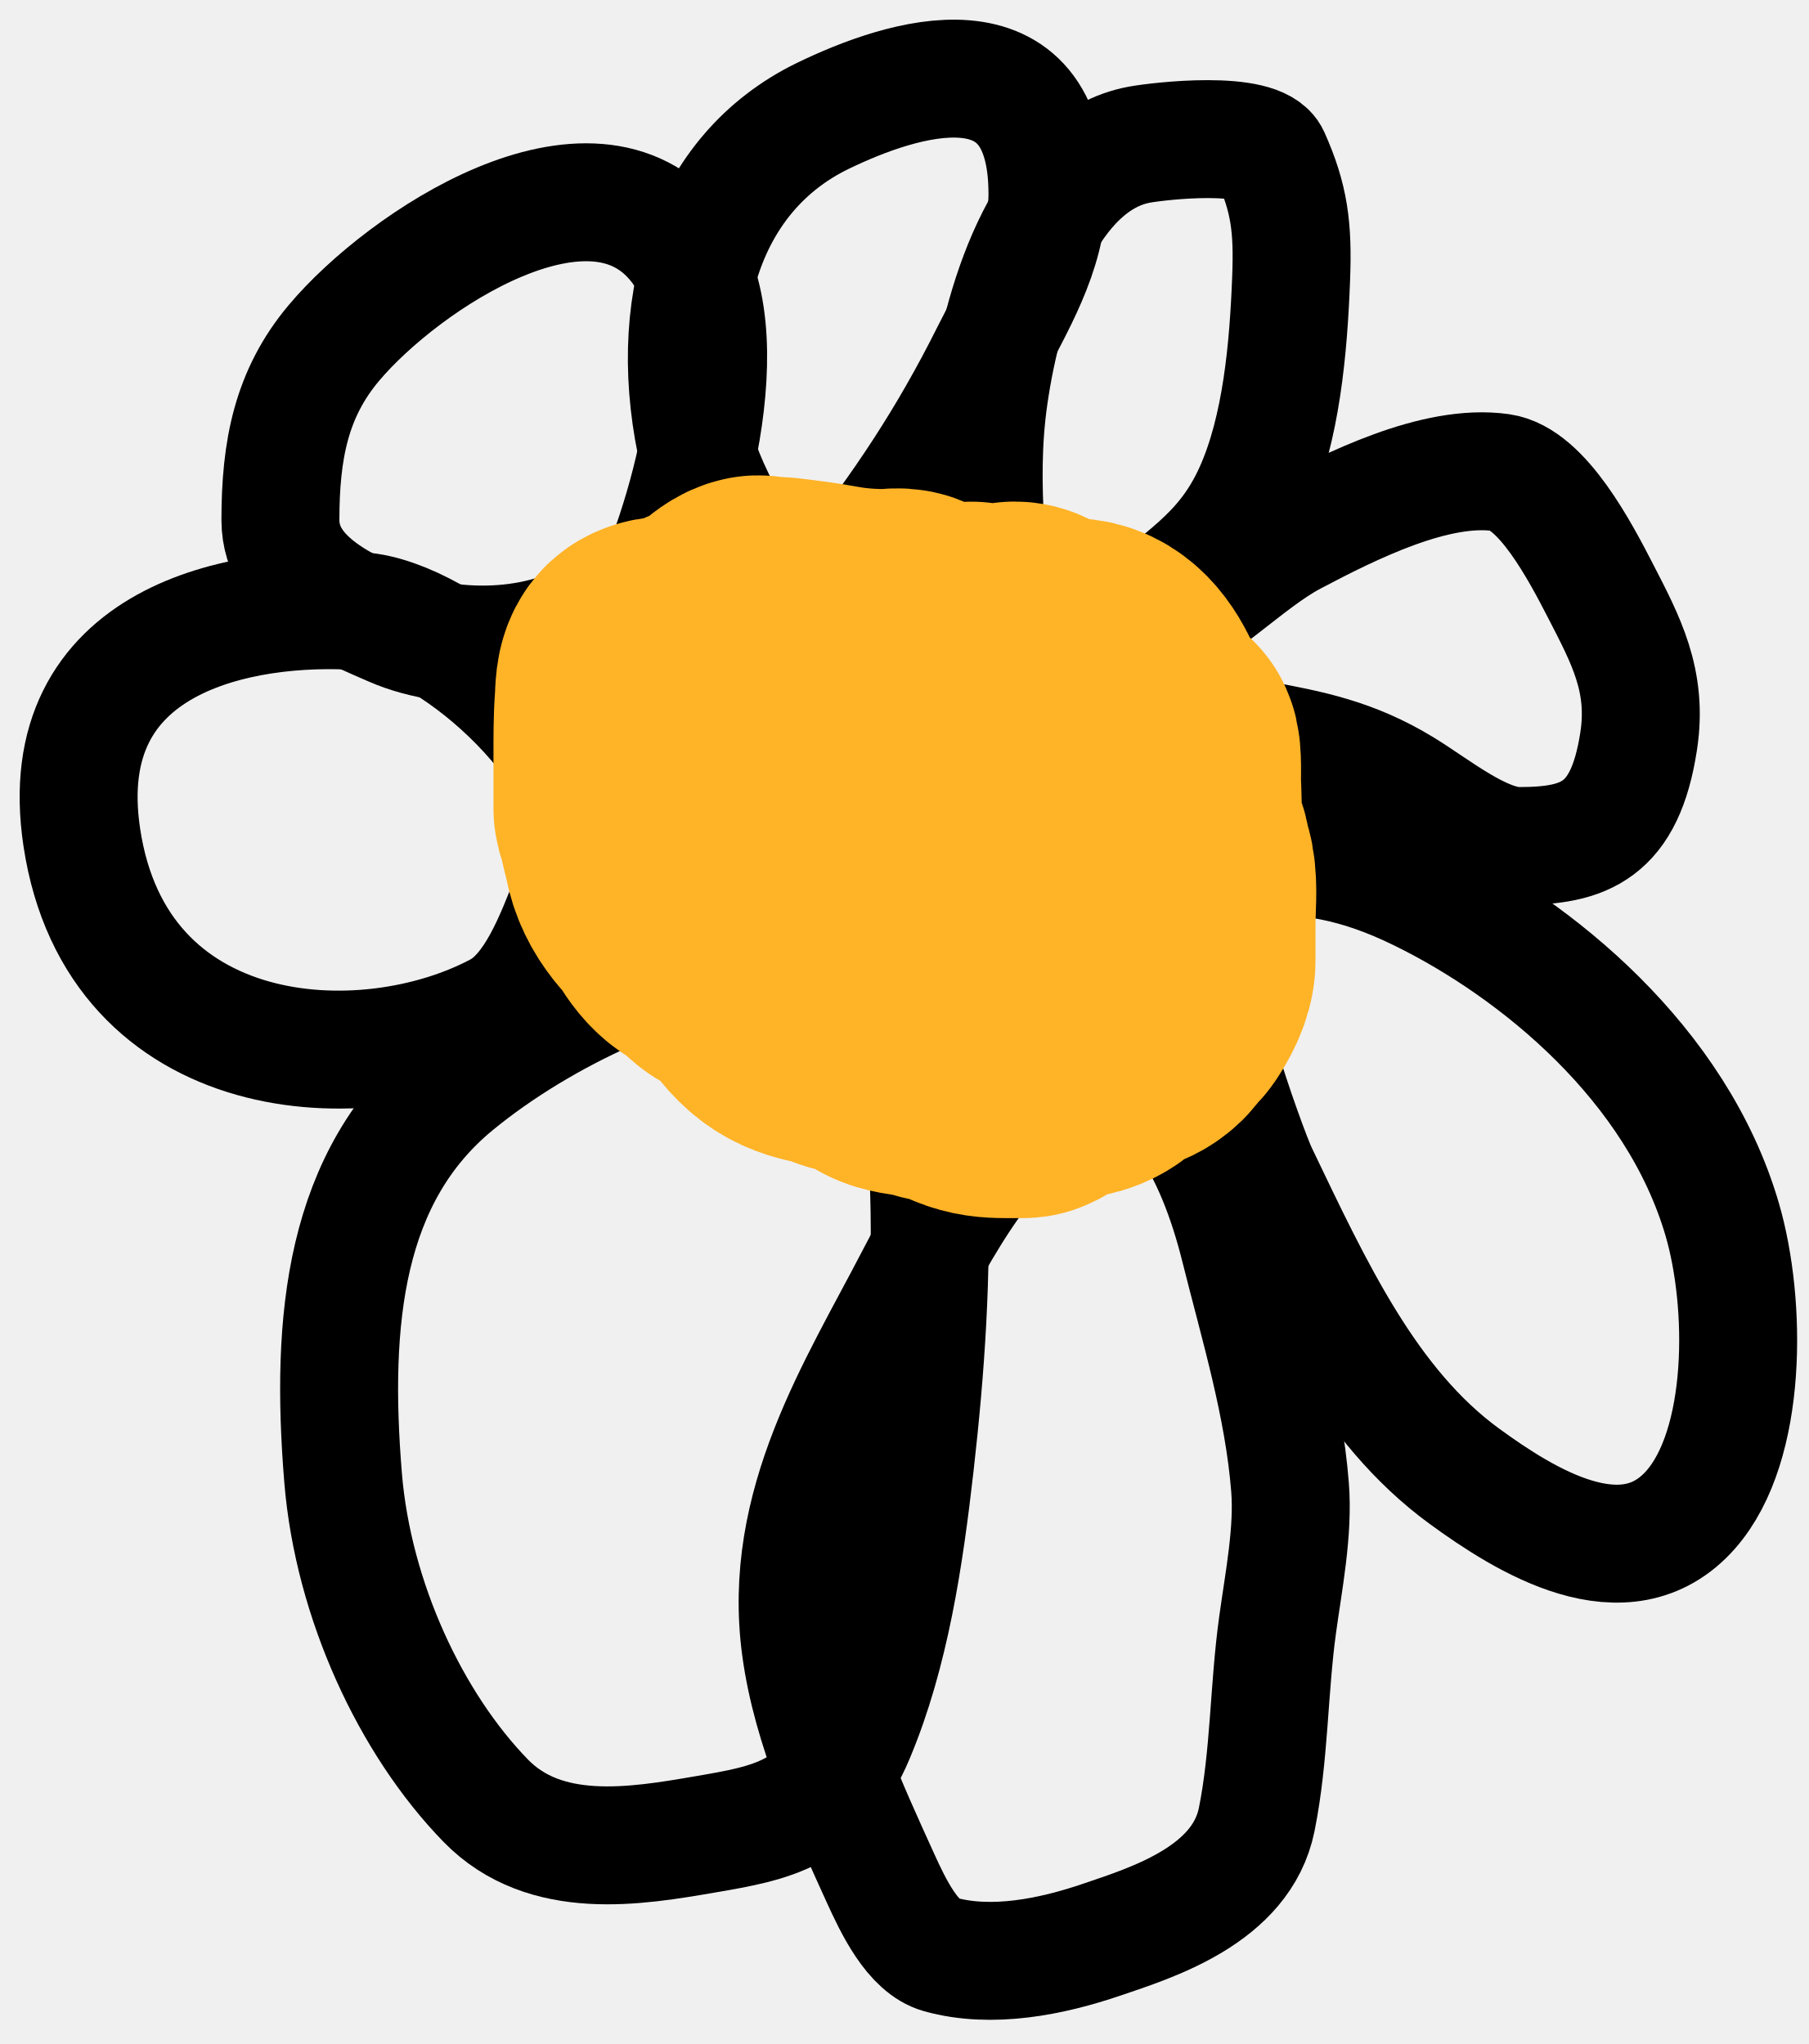
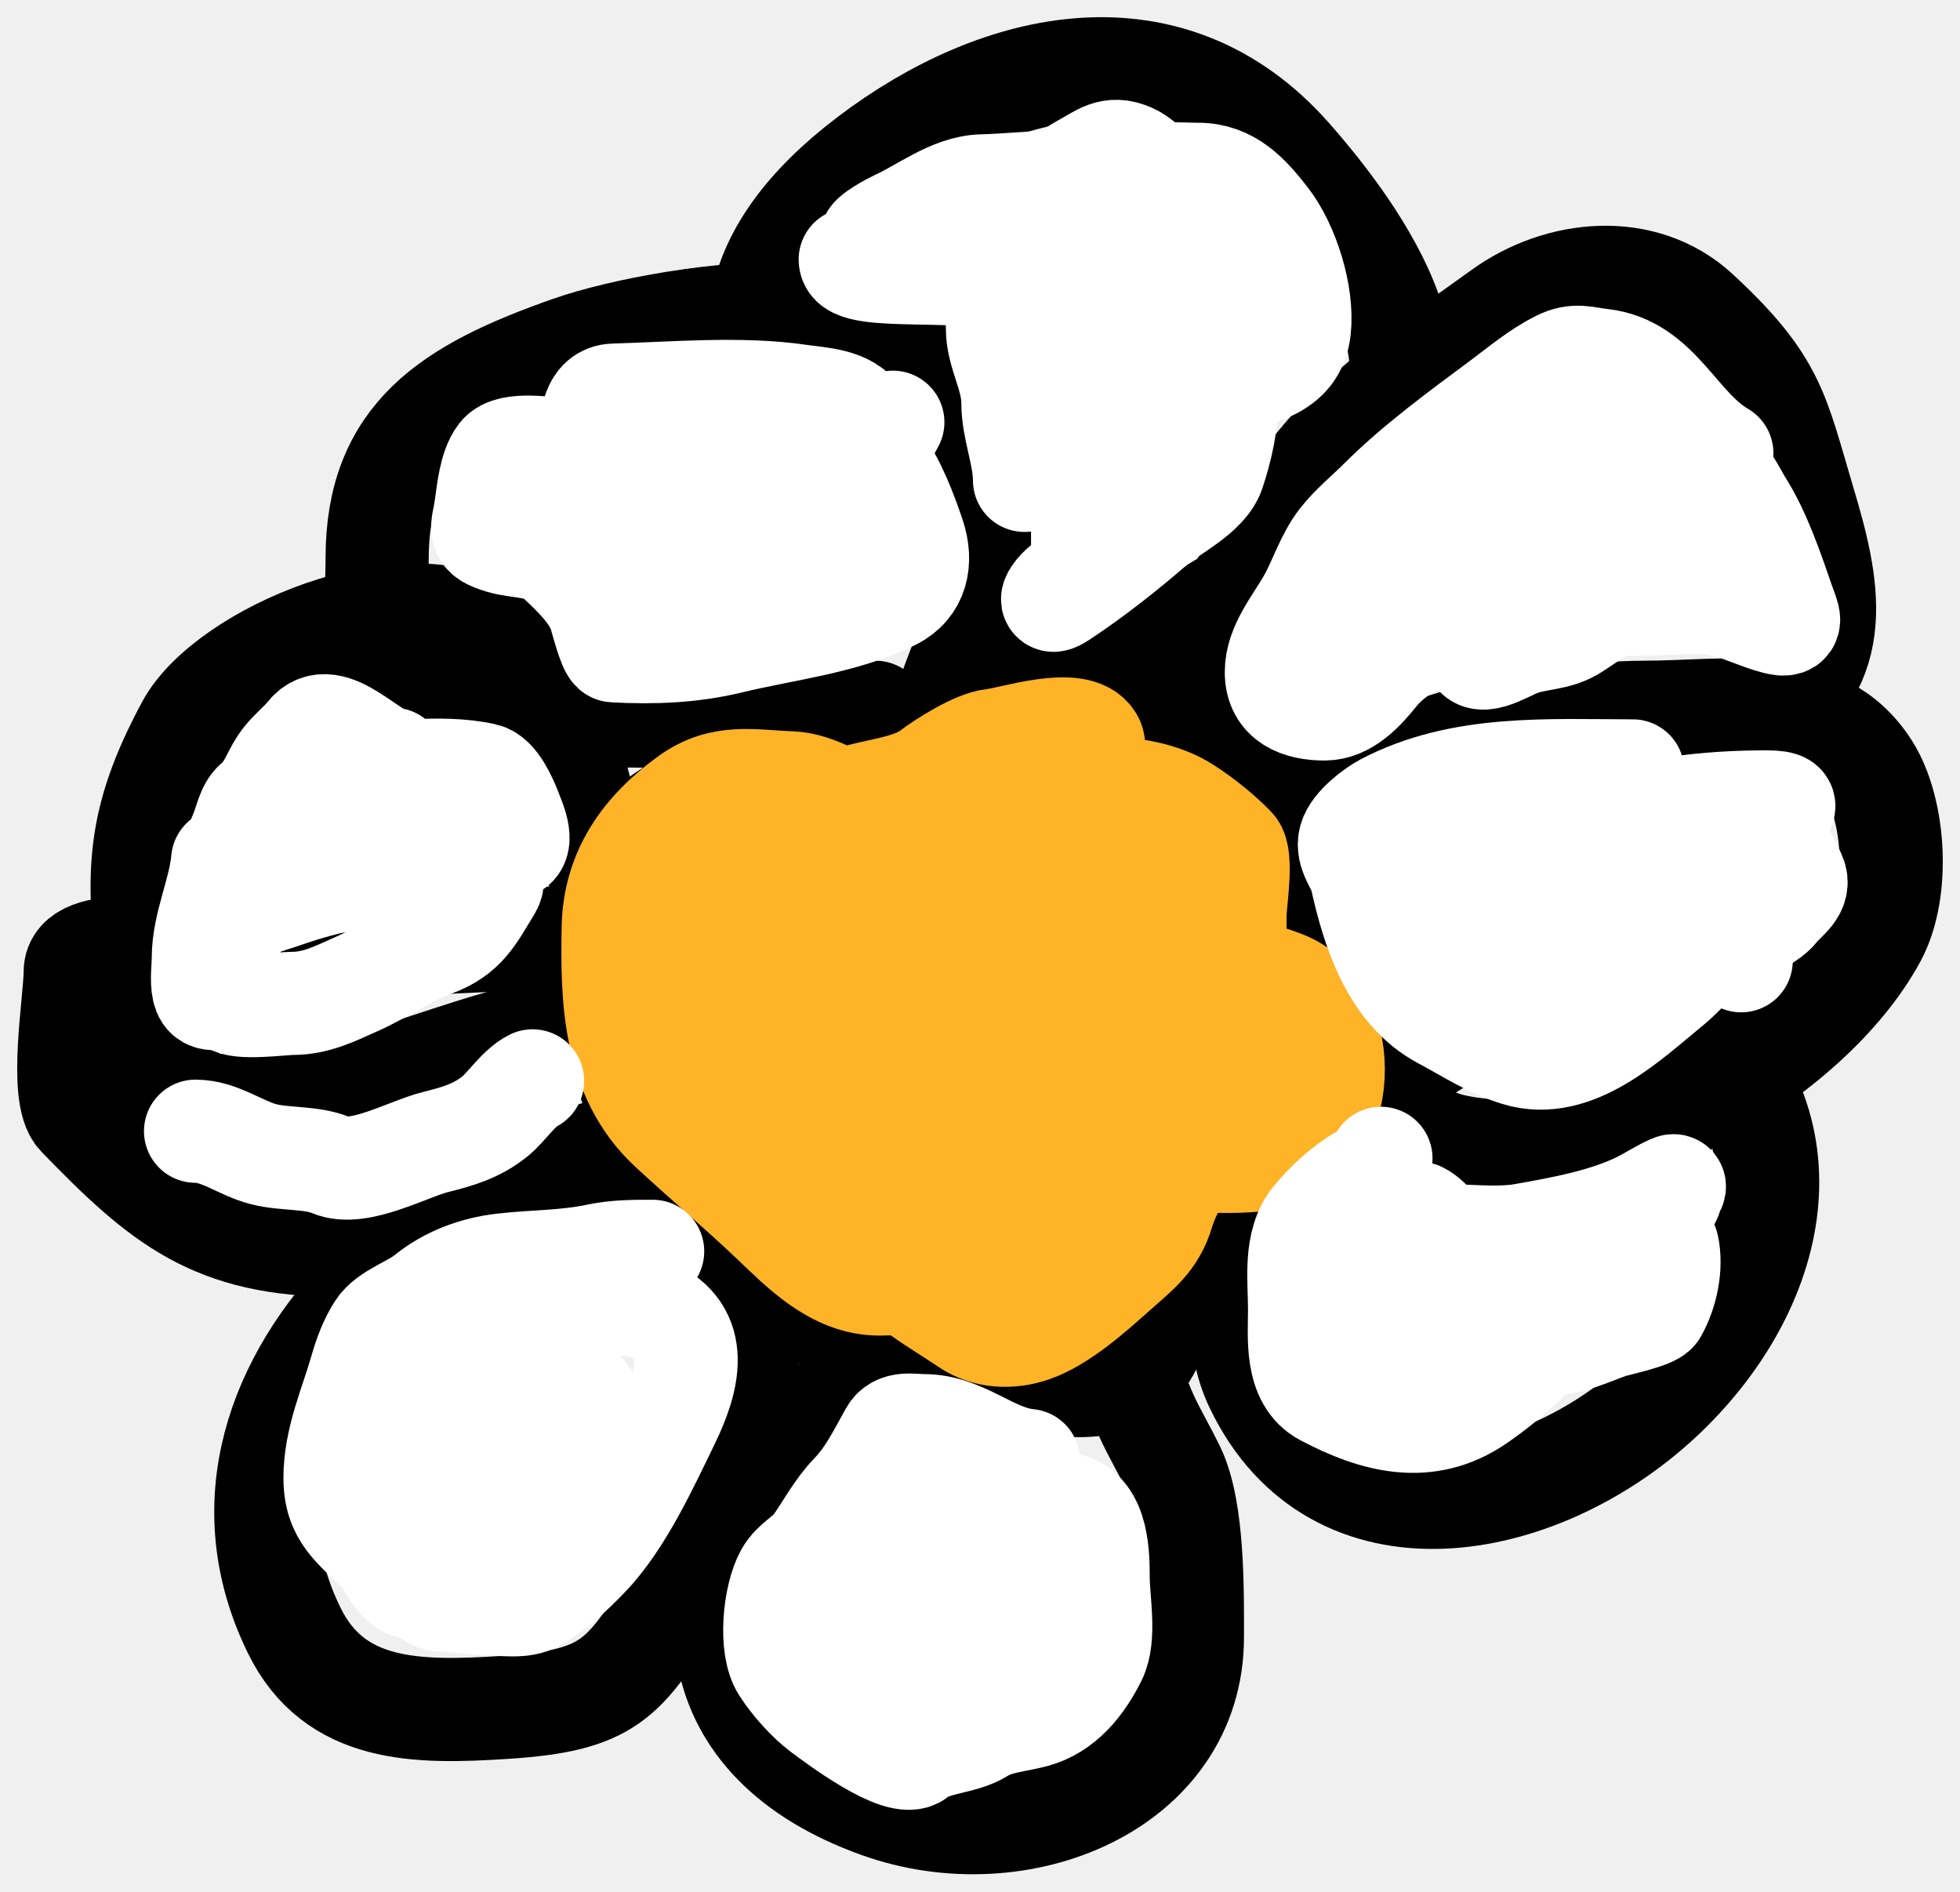
- <svg xmlns="http://www.w3.org/2000/svg" width="46" height="52" viewBox="0 0 46 52" fill="none">
-   <path d="M19.724 24.014C17.044 24.299 13.83 25.745 11.585 27.588C8.756 29.91 8.395 33.572 8.727 37.605C8.984 40.712 10.449 43.852 12.353 45.809C13.867 47.365 16.174 46.971 17.95 46.665C19.598 46.381 20.915 46.161 21.753 44.161C22.643 42.041 23.003 39.607 23.271 37.252C23.545 34.836 23.722 32.349 23.616 29.903C23.567 28.782 23.08 28.007 22.916 26.959" stroke="black" stroke-width="3" stroke-linecap="round" />
-   <path d="M23.626 16.313C23.278 15.918 22.528 15.869 22.089 15.86C20.628 15.832 19.166 15.86 17.704 15.86C16.139 15.86 15.215 17.304 15.507 19.358C16.382 25.501 22.696 28.581 26.898 27.815C29.011 27.429 30.203 26.978 30.356 24.14C30.441 22.57 30.02 19.236 29.124 18.025C28.255 16.849 26.838 15.953 25.587 15.634C24.796 15.432 24.107 14.501 23.271 14.501" stroke="black" stroke-width="3" stroke-linecap="round" />
-   <path d="M29.124 16.087C30.416 15.706 31.662 14.291 32.888 13.646C34.365 12.868 36.515 11.787 38.17 12.022C39.221 12.171 40.197 14.042 40.712 15.042C41.346 16.275 41.913 17.319 41.677 18.855C41.326 21.15 40.299 21.523 38.633 21.523C37.695 21.523 36.509 20.545 35.677 20.038C34.416 19.27 33.328 19.054 31.962 18.805" stroke="black" stroke-width="3" stroke-linecap="round" />
-   <path d="M28.77 15.86C29.957 14.694 31.109 14.211 31.883 12.488C32.591 10.911 32.772 8.852 32.839 7.064C32.887 5.781 32.794 5.048 32.317 3.981C32.01 3.295 29.481 3.589 28.986 3.679C26.652 4.105 25.528 7.466 25.153 10.072C24.813 12.439 25.222 14.422 25.222 16.766" stroke="black" stroke-width="3" stroke-linecap="round" />
-   <path d="M21.498 14.727C22.934 12.893 24.085 11.187 25.183 8.989C25.773 7.808 26.641 6.435 26.641 4.937C26.641 0.766 22.942 1.97 20.926 2.949C17.95 4.395 16.883 7.844 17.773 11.632C17.995 12.577 19.857 16.049 20.611 15.407" stroke="black" stroke-width="3" stroke-linecap="round" />
-   <path d="M16.355 15.634C17.419 13.476 18.956 8.436 17.242 6.246C15.053 3.451 10.267 6.615 8.492 8.725C7.408 10.014 7.132 11.446 7.132 13.23C7.132 14.812 8.978 15.525 9.97 15.961C11.507 16.636 14.084 16.585 15.468 15.407" stroke="black" stroke-width="3" stroke-linecap="round" />
-   <path d="M15.197 21.88C15.197 18.936 11.258 15.69 9.176 15.55C6.18 15.348 1.308 16.209 2.082 21.313C2.972 27.19 9.242 27.556 12.674 25.73C13.596 25.24 14.11 23.85 14.527 22.785C14.809 22.065 15.374 21.369 15.374 20.52" stroke="black" stroke-width="3" stroke-linecap="round" />
-   <path d="M27.883 27.412C25.889 28.03 24.371 30.372 23.272 32.496C21.803 35.333 19.873 38.288 20.365 41.921C20.643 43.974 21.575 45.974 22.385 47.76C22.724 48.506 23.211 49.528 23.913 49.723C25.227 50.088 26.743 49.781 28.021 49.346C29.289 48.914 31.576 48.212 31.963 46.288C32.291 44.654 32.267 42.98 32.495 41.33C32.647 40.221 32.9 38.961 32.81 37.831C32.645 35.751 32.023 33.721 31.529 31.741C30.911 29.259 29.707 26.959 27.529 26.959" stroke="black" stroke-width="3" stroke-linecap="round" />
-   <path d="M30.72 24.241C29.95 24.364 31.738 29.278 32.001 29.828C33.43 32.808 34.793 35.767 37.243 37.555C38.775 38.673 41.339 40.288 42.998 38.41C44.453 36.762 44.425 33.166 43.806 31.036C42.649 27.058 39.08 24.156 36.12 22.706C34.51 21.917 33.271 21.715 31.548 21.75C30.808 21.764 30.062 21.828 29.439 22.328C29.19 22.529 28.884 22.655 28.592 22.655" stroke="black" stroke-width="3" stroke-linecap="round" />
-   <path d="M21.016 19.88C20.603 19.836 19.85 19.45 19.691 20.188C19.588 20.669 19.545 21.544 19.832 21.939C20.201 22.447 20.9 22.341 21.292 21.952C22.226 21.025 23.049 18.472 21.599 17.667C21.312 17.507 20.694 17.278 20.449 17.649C20.267 17.926 20.255 18.367 20.262 18.706C20.277 19.403 20.477 20.007 20.85 20.518C21.361 21.218 22.304 21.979 23.101 21.74C23.617 21.585 23.741 20.624 23.562 20.084C23.25 19.142 22.203 18.868 21.499 18.814C20.743 18.757 20.128 19.005 19.876 19.984C19.782 20.351 19.745 20.724 19.735 21.108C19.727 21.432 19.68 21.918 19.888 22.167C20.249 22.601 20.892 22.378 21.251 22.072C21.598 21.776 21.414 21.446 21.146 21.134C20.482 20.362 19.553 19.689 18.658 19.498C18.361 19.435 18.138 19.407 18.07 19.848C18.035 20.077 17.977 20.656 18.169 20.809C18.42 21.009 18.776 20.83 18.96 20.581C19.334 20.077 18.93 19.386 18.649 18.999C18.248 18.445 17.764 17.938 17.207 17.662C17.082 17.6 16.954 17.618 16.823 17.595C16.595 17.555 16.273 17.515 16.062 17.654C15.885 17.77 15.85 18.132 15.848 18.357C15.842 18.855 15.803 19.409 15.895 19.897C15.945 20.163 16.106 20.375 16.259 20.553C16.494 20.827 16.806 21.23 17.139 21.286C18.102 21.45 19.095 21.599 20.068 21.599" stroke="#FFB327" stroke-width="3" stroke-linecap="round" />
-   <path d="M25.298 20.427C24.9 20.427 24.508 20.354 24.112 20.349C23.9 20.346 23.767 20.36 23.648 20.613C23.454 21.029 23.383 21.547 23.373 22.024C23.368 22.29 23.331 22.682 23.507 22.879C23.698 23.092 24.019 23.062 24.243 22.977C25.004 22.686 25.307 21.563 24.581 20.943C24.173 20.595 23.184 20.076 22.834 20.796C22.623 21.232 22.583 21.911 22.619 22.41C22.673 23.154 23.24 23.394 23.747 23.445C24.078 23.479 24.451 23.434 24.605 22.996C24.792 22.468 24.364 21.898 24.104 21.557C23.646 20.959 23.053 20.424 22.42 20.18C22.199 20.094 21.727 19.937 21.543 20.21C21.368 20.47 21.38 20.988 21.39 21.306C21.409 21.881 21.675 22.256 22.114 22.384C22.46 22.485 23.028 22.564 23.361 22.352C23.72 22.123 23.604 21.367 23.475 21.008C23.17 20.159 22.334 19.429 21.642 19.194C21.292 19.076 20.897 19.044 20.536 19.062C20.477 19.065 20.412 19.067 20.357 19.099C20.347 19.105 20.313 19.148 20.313 19.142C20.302 18.832 20.327 18.519 20.306 18.209C20.26 17.524 19.716 17.298 19.266 17.146C18.89 17.018 18.624 17.315 18.556 17.797C18.481 18.33 18.517 19.103 19.059 19.173C19.512 19.23 19.597 18.733 19.443 18.279C19.235 17.661 18.713 17.348 18.209 17.341C17.961 17.338 17.622 17.257 17.706 17.719C17.769 18.06 18.021 18.269 18.25 18.417C18.33 18.469 18.491 18.595 18.585 18.53C18.946 18.282 18.602 17.54 18.386 17.35C18.107 17.105 17.759 17.146 17.438 17.146C17.218 17.146 16.945 17.09 16.736 17.207C16.579 17.294 16.595 17.698 16.582 17.868C16.548 18.315 16.551 18.758 16.551 19.207C16.551 19.659 16.551 20.111 16.551 20.564C16.551 20.672 16.643 20.634 16.643 20.744C16.643 21.007 16.739 21.267 16.789 21.52C16.865 21.909 17.006 22.18 17.226 22.46C17.33 22.593 17.476 22.707 17.56 22.857C17.684 23.076 17.81 23.266 17.99 23.415C18.197 23.586 18.428 23.644 18.6 23.864C18.728 24.027 18.927 24.114 19.096 24.177C19.278 24.244 19.484 24.382 19.671 24.409C20.117 24.472 20.558 24.621 20.993 24.78C21.135 24.832 21.253 24.923 21.382 25.012C21.585 25.153 21.906 25.141 22.128 25.209C22.667 25.376 23.206 25.546 23.754 25.659C24.025 25.715 24.447 25.871 24.715 25.728C24.998 25.578 25.08 25.061 25.037 24.715C24.965 24.136 24.348 23.752 23.983 23.519C23.635 23.297 23.25 23.093 22.858 23.052C22.64 23.03 22.391 23.006 22.277 23.296C22.012 23.973 22.238 24.964 22.838 25.166C22.96 25.207 23.145 25.233 23.215 25.064C23.384 24.657 23.078 24.206 22.87 23.94C22.292 23.202 21.507 22.793 20.69 22.851C20.654 22.853 20.561 22.859 20.558 22.927C20.547 23.134 20.421 22.549 20.35 22.363C20.197 21.959 19.933 21.593 19.548 21.733C19.375 21.796 19.265 22.062 19.217 22.267C19.165 22.49 19.117 22.993 19.268 23.174C19.424 23.361 19.747 23.374 19.936 23.278C20.107 23.191 20.098 22.847 20.073 22.66C19.937 21.63 19.015 20.677 18.271 20.366C18.242 20.354 17.908 20.242 17.975 20.32C18.21 20.594 18.576 20.702 18.879 20.77C18.924 20.78 19.304 20.886 19.331 20.791C19.41 20.514 19.15 20.129 19.022 19.96C18.764 19.621 18.443 19.336 18.101 19.155C18.005 19.105 17.815 18.982 17.703 19.023C17.675 19.033 17.748 19.071 17.774 19.086C18.073 19.252 18.39 19.374 18.702 19.489C19.616 19.827 20.599 20.145 21.557 20.136C22.287 20.129 22.869 19.369 23.273 18.656C23.365 18.493 23.429 18.374 23.264 18.261C23.064 18.123 23.023 18.277 23.219 18.433C23.379 18.561 23.582 18.706 23.511 18.348C23.408 17.83 22.97 17.403 22.576 17.302C22.287 17.228 21.89 17.195 21.616 17.363C21.467 17.454 21.518 17.599 21.344 17.554C21.189 17.513 21.023 17.454 20.863 17.458C20.661 17.463 20.741 17.912 20.762 18.066C20.875 18.898 21.373 19.579 21.941 19.971C22.304 20.222 22.884 20.421 23.292 20.238C23.756 20.03 24.507 18.769 24.007 18.179C23.897 18.049 23.39 17.833 23.341 18.127C23.286 18.45 23.157 19.543 23.591 19.485C24.075 19.42 24.526 18.416 24.388 17.838C24.352 17.692 23.842 17.129 23.806 17.484C23.744 18.116 24.215 18.583 24.68 18.574C25.054 18.566 25.105 17.729 25.067 17.402C25.044 17.205 24.989 16.872 24.794 16.872C24.624 16.872 24.692 17.428 24.724 17.536C24.755 17.642 25.022 18.046 25.145 17.871C25.208 17.781 25.176 17.566 25.176 17.458C25.176 17.182 25.073 16.996 24.877 16.864C24.863 16.854 24.71 16.745 24.693 16.764C24.644 16.82 24.687 17.189 24.688 17.252C24.698 17.746 24.823 18.102 25.084 18.465C25.257 18.705 25.512 19.091 25.788 19.129C26.052 19.166 26.088 18.833 26.109 18.578C26.146 18.119 26.189 17.629 26.117 17.172C26.083 16.952 25.998 16.76 25.805 16.76C25.556 16.76 25.552 17.369 25.548 17.578C25.538 18.129 25.674 18.548 26.015 18.895C26.33 19.215 26.721 19.514 27.099 19.696C27.181 19.735 27.49 19.905 27.531 19.719C27.632 19.264 27.594 18.694 27.463 18.257C27.403 18.057 27.264 17.726 27.057 17.743C26.732 17.769 26.63 18.688 26.596 18.96C26.51 19.653 26.459 20.552 26.743 21.189C26.884 21.506 27.293 21.918 27.602 21.807C27.852 21.717 27.824 21.057 27.837 20.813C27.868 20.213 27.892 19.544 27.759 18.96C27.723 18.803 27.663 18.558 27.5 18.569C27.223 18.589 27.148 19.276 27.123 19.52C27.075 19.989 27.052 20.642 27.293 21.037C27.457 21.304 27.728 21.456 27.976 21.551C28.401 21.714 28.41 21.101 28.273 20.72C28.175 20.445 27.988 20.184 27.745 20.132C27.418 20.061 27.245 20.373 27.152 20.733C26.959 21.48 26.94 22.324 26.95 23.105C26.957 23.714 27.113 24.141 27.606 24.276C27.951 24.372 28.876 24.59 28.985 23.925C29.088 23.305 28.83 22.797 28.431 22.477C28.311 22.381 28.189 22.263 28.051 22.215C27.892 22.16 27.861 22.355 27.825 22.53C27.741 22.94 27.725 23.525 27.888 23.907C28.001 24.173 28.29 24.397 28.534 24.316C28.753 24.242 28.826 23.806 28.858 23.567C28.917 23.121 28.93 22.639 28.863 22.193C28.759 21.503 28.39 20.914 27.872 20.683C27.767 20.636 27.758 20.73 27.745 20.861C27.691 21.401 27.698 22.046 27.969 22.493C28.177 22.835 28.317 22.472 28.477 22.284C28.54 22.211 28.602 22.16 28.676 22.106C28.825 21.997 28.754 21.516 28.754 21.356C28.754 20.841 28.796 20.287 28.707 19.782C28.543 18.857 28.191 17.195 27.249 17.185C26.936 17.181 26.622 17.185 26.309 17.185C26.062 17.185 25.793 17.142 25.56 17.272C24.906 17.636 24.582 18.743 24.308 19.522C24.219 19.773 24.189 20.094 24.153 20.364C24.078 20.928 24.079 21.713 24.34 22.184C24.619 22.688 25.019 23.095 25.412 23.443C25.592 23.603 25.773 23.75 25.988 23.816C26.279 23.907 26.337 22.473 26.348 22.302C26.387 21.737 26.144 21.364 25.805 21.052C25.668 20.926 25.479 20.601 25.414 20.956C25.294 21.611 25.275 22.283 25.269 22.953C25.265 23.446 25.183 24.138 25.419 24.576C25.73 25.151 26.732 22.691 26.807 22.397C26.947 21.849 26.9 21.551 26.534 21.212C26.289 20.987 26.012 20.788 25.727 20.661C25.5 20.561 24.885 20.318 24.688 20.607C24.251 21.249 24.291 22.367 24.342 23.144C24.398 23.999 24.65 24.76 25.037 25.457C25.331 25.987 25.716 26.542 26.223 26.737C26.473 26.834 26.529 26.645 26.598 26.373C26.695 25.992 26.773 25.571 26.79 25.17C26.822 24.424 25.97 24.372 25.55 24.372C25.426 24.372 25.437 24.498 25.422 24.637C25.373 25.109 25.407 25.636 25.506 26.09C25.561 26.345 25.689 26.359 25.873 26.451C26.2 26.614 26.62 26.588 26.963 26.538C27.373 26.477 27.66 26.433 27.952 26.06C28.182 25.767 28.423 25.414 28.447 24.98C28.468 24.578 28.388 24.365 28.051 24.272C27.92 24.236 27.757 24.198 27.623 24.22C27.435 24.25 27.298 24.524 27.198 24.704C27.112 24.858 26.889 25.438 26.999 25.641C27.143 25.907 27.638 25.895 27.861 25.895C28.132 25.895 28.369 25.919 28.617 25.778C28.69 25.736 28.774 25.675 28.831 25.602C28.873 25.549 28.896 25.479 28.938 25.427C28.986 25.365 29.064 25.346 29.121 25.262C29.259 25.058 29.458 24.718 29.458 24.43C29.458 24.111 29.458 23.793 29.458 23.474C29.458 23.081 29.512 22.584 29.441 22.206C29.365 21.806 29.045 21.448 28.844 21.145C28.397 20.469 27.971 19.802 27.293 19.498C27.103 19.413 26.913 19.319 26.722 19.238C26.15 18.994 25.646 18.619 25.142 18.192C24.493 17.642 23.901 16.906 23.145 16.584C23.069 16.551 23.044 16.559 22.998 16.482C22.938 16.382 22.661 16.443 22.578 16.443C22.093 16.443 21.619 16.414 21.139 16.326C20.699 16.245 20.265 16.19 19.824 16.139C19.688 16.123 19.55 16.13 19.414 16.13C19.358 16.13 19.322 16.081 19.27 16.096C19.113 16.14 18.952 16.303 18.814 16.404C18.624 16.544 18.412 16.659 18.204 16.751C17.955 16.861 17.698 16.967 17.445 17.059C17.179 17.156 17.112 17.141 17.054 17.543C16.976 18.088 16.945 18.764 17.148 19.27C17.292 19.631 17.379 20.086 17.431 20.488C17.556 21.444 17.959 22.515 18.651 23.018C18.782 23.113 19.061 23.121 19.096 23.343C19.111 23.438 19.11 23.539 19.136 23.63C19.169 23.75 19.168 23.847 19.243 23.942C19.506 24.279 19.7 24.759 19.983 25.075C20.217 25.336 20.449 25.481 20.741 25.574C21.002 25.657 21.283 25.677 21.535 25.798C21.722 25.887 21.87 25.895 22.07 25.895C22.337 25.895 22.501 26.108 22.722 26.268C22.934 26.421 23.282 26.425 23.518 26.472C23.685 26.506 23.847 26.579 24.015 26.6C24.281 26.634 24.513 26.746 24.763 26.852C25.038 26.969 25.283 26.989 25.574 26.989C25.715 26.989 25.856 26.989 25.997 26.989C26.116 26.989 26.048 26.951 25.968 26.876C25.565 26.499 25.143 26.157 24.741 25.78C24.368 25.431 24.042 25 23.628 24.726C23.119 24.388 22.563 24.15 22.073 23.764C21.945 23.663 21.799 23.535 21.72 23.365C21.686 23.293 22.438 23.4 22.502 23.421C22.871 23.544 23.115 23.834 23.424 24.09C23.541 24.187 23.504 24.234 23.392 24.133C22.907 23.698 22.466 23.169 22.016 22.679C21.56 22.184 21.128 21.63 20.656 21.163C20.63 21.136 20.324 20.937 20.327 20.887C20.328 20.859 20.388 20.774 20.395 20.761C20.489 20.568 20.555 20.353 20.621 20.143C20.886 19.288 21.509 17.257 20.48 16.851C20.241 16.757 20.091 16.808 20.045 17.148C19.913 18.122 20.512 19.019 21.03 19.624C21.519 20.195 22.14 20.756 22.809 20.906C23.166 20.986 23.174 20.723 23.202 20.327C23.225 19.993 23.257 19.551 23.052 19.29C22.873 19.061 22.51 19.015 22.276 19.09C21.975 19.186 21.8 19.686 21.74 20.036C21.576 21.001 22.388 21.736 22.953 22.132C23.208 22.311 23.479 22.453 23.756 22.562C23.936 22.633 24.187 22.75 24.381 22.697C24.665 22.619 24.564 21.614 24.558 21.377C24.537 20.634 24.447 19.863 24.119 19.231C23.972 18.948 23.613 18.424 23.314 18.73C23.011 19.039 22.995 19.879 23.113 20.301C23.31 21.005 23.996 21.366 24.52 21.525C24.71 21.582 25.166 21.715 25.346 21.534C25.545 21.332 25.486 20.811 25.431 20.553C25.335 20.108 25.077 19.753 24.736 19.6C24.54 19.512 24.186 19.446 24.027 19.672C23.868 19.898 23.848 20.379 23.966 20.635C24.133 20.996 24.562 21.097 24.863 21.126C25.529 21.189 25.127 19.987 24.938 19.613C24.724 19.19 24.411 18.741 24.014 18.608C23.439 18.417 23.097 18.788 22.841 19.433C22.489 20.323 22.097 21.649 22.525 22.612C22.785 23.195 23.363 23.568 23.871 23.651C24.135 23.695 24.344 23.714 24.41 23.339C24.6 22.245 24.174 20.93 23.798 19.98C23.38 18.923 22.801 17.749 22.016 17.072C21.779 16.869 21.3 16.577 21.023 16.829C20.704 17.12 20.558 17.749 20.488 18.209C20.313 19.367 20.613 20.258 21.248 21.099C21.792 21.821 22.482 22.42 23.215 22.783C23.441 22.896 23.576 22.994 23.584 22.627C23.614 21.162 23.053 19.685 21.934 19.155C21.756 19.071 21.52 19.005 21.338 19.108C21.054 19.267 20.922 19.788 20.847 20.132C20.641 21.066 20.526 22.813 21.438 23.213C21.542 23.259 21.586 23.233 21.509 23.096C21.268 22.662 20.883 22.312 20.532 22.037C20.382 21.919 20.087 21.649 19.892 21.781C19.767 21.866 19.714 22.128 19.671 22.28C19.593 22.551 19.533 22.831 19.487 23.113C19.43 23.467 19.339 24.027 19.577 24.309C19.749 24.512 20.006 24.597 20.225 24.667C20.632 24.796 21.053 24.852 21.472 24.871C21.644 24.879 22.233 24.985 22.355 24.732C22.53 24.374 22.177 23.873 21.988 23.673C21.706 23.374 21.353 23.116 21 22.983C20.892 22.943 20.644 22.852 20.559 22.998C20.417 23.244 20.425 23.684 20.412 23.973C20.403 24.163 20.339 24.615 20.442 24.784C20.527 24.923 20.788 24.822 20.877 24.754C21.063 24.612 21.201 24.378 21.18 24.09C21.152 23.719 20.899 23.443 20.685 23.228C20.669 23.212 20.387 22.939 20.376 23.079C20.336 23.567 20.562 24.096 20.772 24.476C20.953 24.805 21.256 25.253 21.574 25.377C21.817 25.471 21.599 24.645 21.581 24.576C21.265 23.375 20.686 22.144 19.966 21.269C19.658 20.893 19.309 20.584 18.884 20.49C18.842 20.48 18.666 20.42 18.631 20.492C18.543 20.673 18.562 20.992 18.575 21.191C18.616 21.806 19.193 22.006 19.584 22.159C19.614 22.17 20.108 22.395 20.078 22.228C20.007 21.823 19.6 21.36 19.367 21.104C19.178 20.898 18.952 20.703 18.706 20.631C18.664 20.619 18.774 20.701 18.814 20.718C19.346 20.932 19.952 20.969 20.503 20.982C21.337 21.003 22.315 20.884 23.005 20.216C23.155 20.071 23.399 19.812 23.45 19.559C23.567 18.968 22.29 18.982 22.049 18.982C21.929 18.982 21.829 18.992 21.72 19.06C21.698 19.074 21.577 19.176 21.569 19.11C21.528 18.773 21.712 18.39 21.451 18.14C21.427 18.116 21.794 18.141 21.832 18.144C22.546 18.205 23.262 18.299 23.966 18.461C24.97 18.691 25.942 19.121 26.868 19.661C27.21 19.86 27.543 20.079 27.861 20.334C27.942 20.398 28.065 20.474 28.122 20.581C28.187 20.701 27.956 20.73 27.908 20.748C27.673 20.835 27.447 20.971 27.229 21.11C27.023 21.242 26.873 21.423 26.712 21.629C26.633 21.73 26.466 22.034 26.345 21.837C26.187 21.58 26.193 21.107 26.187 20.8C26.18 20.454 26.153 20.072 26.246 19.741C26.261 19.691 26.351 19.405 26.316 19.635C26.195 20.427 26.003 21.206 25.852 21.989C25.781 22.358 25.736 22.797 25.604 23.144C25.568 23.239 25.574 23.051 25.574 23.024C25.574 22.834 25.519 23.173 25.512 23.204C25.373 23.903 25.285 24.635 25.237 25.353C25.222 25.573 25.212 25.794 25.208 26.015C25.207 26.085 25.18 26.307 25.224 26.379C25.286 26.481 25.441 26.393 25.506 26.357C26.039 26.067 26.497 25.642 26.974 25.231C27.418 24.848 27.725 24.302 28.189 23.942C28.549 23.662 28.571 23.356 28.571 22.849C28.571 22.72 28.579 22.627 28.459 22.616C28.282 22.601 28.095 22.61 27.922 22.662C27.386 22.823 27.117 23.397 26.783 23.897C26.433 24.421 25.748 24.203 25.55 24.927C25.467 25.23 25.31 25.903 25.679 25.995C26.022 26.081 26.386 25.921 26.703 25.776C27.065 25.61 27.425 25.416 27.769 25.197C27.897 25.115 27.998 24.962 28.127 24.901C28.23 24.853 28.326 24.759 28.387 24.637C28.535 24.343 28.685 23.973 28.77 23.647C28.815 23.474 28.774 23.461 28.792 23.378C28.869 23.025 29.108 22.68 29.286 22.401C29.405 22.216 29.378 21.858 29.305 21.659C29.215 21.415 29.149 21.198 29.128 20.926C29.104 20.601 29.106 20.267 29.091 19.941C29.086 19.845 29.11 19.173 29.047 19.127C28.987 19.084 28.818 19.143 28.768 19.155C28.355 19.252 28.057 19.458 27.718 19.789C27.268 20.227 26.789 20.713 26.44 21.288C26.294 21.529 26.284 21.802 26.246 22.089C26.149 22.823 26.044 23.569 25.91 24.294C25.837 24.686 25.812 25.113 25.728 25.487C25.701 25.611 25.434 25.606 25.346 25.641C25.185 25.705 25.024 25.76 24.863 25.826C24.503 25.974 24.054 25.973 23.681 25.973C23.613 25.973 23.622 25.998 23.579 26.043C23.533 26.091 23.364 26.051 23.31 26.051C22.915 26.051 22.601 25.983 22.247 25.739C21.758 25.403 21.135 25.412 20.68 24.997" stroke="#FFB327" stroke-width="8" stroke-linecap="round" />
+ <svg xmlns="http://www.w3.org/2000/svg" width="57" height="55" viewBox="0 0 57 55" fill="none">
+   <path d="M30.288 21.527C26.144 21.527 21.383 21.642 18.214 24.587C16.425 26.248 17.937 30.257 18.531 32.133C20.141 37.218 26.001 40.29 31.385 40.29C34.108 40.29 33.494 37.751 34.678 35.894C36.444 33.125 35.995 29.76 35.995 26.649C35.995 24.64 35.452 22.473 33.898 21.029C32.292 19.537 30.305 20.712 28.531 20.712" stroke="black" stroke-width="3" stroke-linecap="round" />
+   <path d="M30.288 19.895C25.127 15.58 17.792 10.279 25.263 4.599C29.077 1.7 34.046 0.618 37.532 4.577C39.512 6.825 42.754 11.32 39.069 13.46C37.64 14.289 37.282 16.635 35.752 17.448C34.446 18.141 33.387 19.271 32.044 19.895" stroke="black" stroke-width="3" stroke-linecap="round" />
+   <path d="M35.116 20.303C35.116 18.35 36.777 15.709 37.945 14.003C39.254 12.092 41.768 10.443 43.677 9.063C45.337 7.864 47.782 7.596 49.385 9.086C51.628 11.169 51.677 11.978 52.458 14.592C53.181 17.007 53.704 19.322 51.263 20.892C49.156 22.247 47.484 24.382 44.775 24.382C42.32 24.382 40.848 22.979 38.628 22.75C37.387 22.622 34.764 21.689 34.238 20.71" stroke="black" stroke-width="3" stroke-linecap="round" />
+   <path d="M36.434 26.422C36.938 22.204 44.424 20.711 47.874 20.711C50.21 20.711 52.944 20.142 54.338 22.343C55.102 23.55 55.253 25.899 54.533 27.238C52.631 30.771 46.696 34.228 42.361 33.333C39.724 32.789 40.238 30.023 39.166 28.779C38.248 27.713 37.094 26.017 36.434 24.79" stroke="black" stroke-width="3" stroke-linecap="round" />
+   <path d="M37.312 32.132C39.675 32.132 41.22 30.513 43.239 29.503C44.322 28.962 48.259 28.889 49.166 29.684C52.843 32.911 51.598 37.623 48.288 40.698C44.727 44.006 38.829 45.092 36.531 40.29C35.208 37.523 37.733 34.563 35.117 32.132" stroke="black" stroke-width="3" stroke-linecap="round" />
+   <path d="M32.921 39.474C32.921 40.705 33.623 41.656 34.141 42.737C34.712 43.933 34.677 46.312 34.677 47.61C34.677 51.936 29.666 54.003 25.555 52.527C20.312 50.645 19.99 46.267 23.042 42.171C23.658 41.345 24.851 40.088 25.677 39.474C26.553 38.823 26.632 37.43 27.213 36.619" stroke="black" stroke-width="3" stroke-linecap="round" />
+   <path d="M21.945 36.619C21.945 39.441 21.139 44.145 19.53 46.635C18.119 48.821 17.718 49.454 14.676 49.649C12.122 49.813 9.731 49.812 8.554 47.406C4.963 40.066 13.848 32.948 21.067 32.948" stroke="black" stroke-width="3" stroke-linecap="round" />
+   <path d="M18.432 29.685C13.998 29.685 10.637 32.378 6.138 32.132C4.701 32.054 4.475 29.313 4.358 28.439C3.954 25.438 3.973 23.873 5.455 21.119C6.583 19.023 11.883 16.772 14.261 18.491C16.008 19.753 17.114 22.832 17.114 24.79" stroke="black" stroke-width="3" stroke-linecap="round" />
+   <path d="M25.456 20.712C21.379 20.712 16.874 21.138 12.943 20.326C10.463 19.814 10.968 18.4 10.968 16.225C10.968 12.683 13.088 11.331 16.578 10.106C19.396 9.117 28.53 7.682 28.53 12.372C28.53 14.042 28.968 16.329 28.432 17.947C27.914 19.511 27.212 20.681 27.212 22.343" stroke="black" stroke-width="3" stroke-linecap="round" />
+   <path d="M18.433 27.238C14.23 27.238 9.995 27.645 5.92 27.645C5.027 27.645 2.188 27.197 2.188 28.257C2.188 29.075 1.706 31.852 2.285 32.45C4.697 34.939 6.199 36.211 9.871 36.211C12.308 36.211 14.312 35.687 16.676 35.373C18.558 35.123 18.901 33.314 19.75 32.132" stroke="black" stroke-width="3" stroke-linecap="round" />
+   <path d="M26.343 26.962C24.86 26.962 24.851 28.092 25.619 29.206C26.826 30.954 30.015 30.785 31.24 29.178C31.633 28.662 32.404 27.127 31.838 26.523C31.058 25.691 29.023 25.974 27.968 25.974C26.922 25.974 26.599 25.948 26.505 27.044C26.387 28.433 26.472 29.773 27.407 30.914C28.948 32.798 31.062 30.442 30.974 28.767C30.927 27.873 29.998 27.703 29.209 27.703C28.162 27.703 28.261 29.216 28.204 29.906C28.177 30.234 27.816 31.324 28.263 31.532C28.661 31.717 30.017 31.858 30.272 31.408C31.195 29.783 26.665 28.556 25.87 30.201C25.674 30.606 25.409 31.842 25.915 32.143C26.573 32.534 28.122 32.618 28.596 31.937C30.017 29.889 27.583 26.699 25.087 26.859C24.007 26.928 24.062 28.73 24.112 29.405C24.2 30.588 24.502 31.392 25.915 31.408C27.183 31.423 27.674 30.677 27.776 29.556C27.921 27.956 26.899 27.089 25.279 26.743C24.292 26.531 23.063 26.33 22.044 26.482C21.424 26.574 21.4 27.756 21.431 28.19C21.516 29.372 24.628 29.92 24.74 28.623C24.777 28.189 24.913 27.358 24.423 27.113C23.783 26.793 22.738 26.61 22.015 26.592C21.245 26.572 21.402 27.814 21.66 28.321C22.098 29.179 22.62 27.905 22.62 27.518C22.62 26.593 21.968 25.942 20.959 25.734C20.227 25.583 19.191 26.54 19.002 27.113C18.677 28.093 18.682 28.824 19.23 29.741C19.423 30.063 19.378 30.448 19.533 30.791C19.669 31.091 19.942 31.723 19.962 32.026C19.996 32.567 20.727 34.196 21.365 34.366C22.373 34.633 23.412 35.336 24.186 36.006C25.126 36.819 25.659 37.46 27.015 37.46C27.838 37.46 28.36 37.475 29.076 37.838C30.004 38.308 30.065 38.881 30.065 37.33C30.065 35.967 30.229 34.512 29.799 33.193C29.583 32.529 29.361 31.49 28.5 31.312C27.398 31.085 26.953 32.013 26.771 32.877C26.582 33.777 26.514 34.72 26.483 35.635C26.469 36.056 26.37 36.697 26.668 37.062C27.3 37.839 29.153 36.476 28.507 35.738C28.127 35.304 24.864 34.949 25.028 35.484C25.157 35.903 26.33 35.986 26.712 35.978C27.66 35.958 26.235 34.313 26.077 34.153C25.347 33.413 24.234 32.503 23.182 32.177C23.013 32.125 23.446 32.368 23.684 32.246C24.33 31.912 22.625 29.267 22.488 28.691C22.313 27.963 22.494 27.579 22.628 26.893C22.956 25.219 24.977 24.739 26.476 24.341C27.549 24.056 28.462 23.595 29.534 23.319C30.27 23.128 30.499 23.156 30.996 22.639C31.227 22.4 31.978 21.904 31.764 21.528C31.355 20.811 29.429 21.47 28.869 21.528C28.375 21.579 27.454 22.16 27.067 22.454C26.479 22.901 25.446 22.973 24.74 23.202C23.855 23.49 23.051 23.714 22.222 24.121C21.053 24.696 21.363 25.686 21.453 26.839C21.572 28.337 22.236 29.507 23.078 30.736C23.268 31.012 23.397 31.263 23.625 31.532C24.206 32.219 25.859 32.387 26.72 32.513C28.263 32.739 28.77 32.323 29.637 31.107C30.551 29.823 31.927 28.357 31.927 26.756C31.927 25.589 31.711 24.799 30.39 24.554C29.677 24.421 28.599 24.041 28.396 24.821C27.641 27.727 27.672 30.756 27.672 33.728C27.672 34.551 27.834 35.083 28.071 35.855C28.321 36.667 30.147 36.417 30.715 36.212C32.067 35.723 32.662 34.849 33.049 33.563C33.372 32.492 33.389 31.344 33.389 30.242C33.389 29.623 33.402 28.805 33.551 28.197C33.803 27.177 33.655 26.035 33.655 24.986C33.655 24.577 33.794 23.647 33.441 23.319C32.906 22.822 32.036 22.763 31.336 22.763C29.883 22.763 29.657 24.399 29.371 25.48C28.937 27.124 28.869 28.733 28.869 30.42C28.869 31.807 28.781 33.215 28.972 34.592C29.089 35.433 29.843 35.658 30.664 35.093C31.737 34.354 32.881 32.64 32.983 31.36C33.073 30.23 33.044 29.07 33.226 27.95C33.364 27.101 33.621 26.104 33.655 25.26C33.676 24.736 33.806 24.219 33.315 23.929C32.471 23.43 31.283 23.504 30.331 23.504C29.056 23.504 27.781 23.504 26.505 23.504C26.116 23.504 25.665 23.566 25.279 23.504C24.469 23.374 23.815 22.791 22.99 22.763C21.893 22.725 21.004 22.497 20.028 23.202C18.709 24.155 17.866 25.357 17.834 26.962C17.795 28.986 17.83 31.281 19.489 32.822C20.466 33.729 21.491 34.593 22.458 35.512C23.293 36.305 24.27 37.337 25.575 37.337C26.192 37.337 26.257 37.233 26.742 37.584C27.192 37.909 27.671 38.191 28.13 38.503C28.684 38.88 29.379 38.907 30.006 38.696C30.856 38.408 31.785 37.57 32.429 36.994C33.07 36.42 33.565 36.082 33.817 35.237C34.197 33.967 35.381 32.92 35.642 31.587C35.959 29.963 35.915 28.273 35.915 26.619C35.915 26.263 36.141 24.907 35.885 24.643C35.485 24.23 34.974 23.82 34.482 23.504C33.158 22.653 30.836 22.834 29.408 23.38C27.286 24.192 26.245 25.477 25.841 27.58C25.602 28.819 25.623 30.151 25.678 31.408C25.753 33.104 28.458 33.168 29.77 33.234C30.783 33.284 32.038 33.425 33.049 33.254C33.43 33.19 33.409 32.152 33.463 31.909C33.575 31.402 33.71 30.945 33.647 30.42C33.561 29.7 32.456 29.289 31.845 29.062C30.863 28.697 29.826 28.456 28.765 28.444C28.141 28.437 27.172 28.279 26.579 28.499C25.541 28.885 25.045 30.163 24.674 31.024C24.302 31.888 24.067 32.729 24.083 33.659C24.095 34.368 24.385 34.889 25.08 35.224C25.52 35.435 26.542 35.702 26.801 35.155C28.036 32.546 26.899 29.687 24.223 28.396C23.149 27.878 21.964 27.641 20.759 27.703C19.806 27.752 20.185 29.429 20.257 30.022C20.589 32.761 23.127 34.992 25.597 36.267C26.182 36.569 27.431 37.049 27.931 36.376C28.344 35.819 28.386 35.019 28.47 34.373C28.58 33.524 28.741 32.65 28.714 31.793C28.621 28.869 24.463 27.265 21.779 27.093C20.889 27.035 20.344 27.666 20.567 28.527C21.018 30.263 23.741 32.505 25.678 31.258C27.757 29.919 28.159 25.494 25.014 25.137C24.594 25.089 23.266 24.895 22.953 25.254C22.396 25.891 22.26 26.921 22.155 27.703C21.836 30.076 23.434 31.177 25.693 32.115C28.02 33.081 30.531 33.407 33.049 33.604C34.32 33.703 35.736 33.886 37.008 33.673C39.245 33.298 39.332 29.403 37.407 28.595C36.056 28.029 34.059 27.932 32.724 28.54C29.87 29.842 33.038 32.524 34.748 33.357C35.249 33.601 36.181 34.143 36.181 33.343C36.181 31.259 35.75 29.381 34.519 27.607C33.965 26.809 33.119 25.714 32.089 25.384C31.774 25.283 31.349 25.324 31.026 25.281C30.213 25.173 29.423 24.951 28.603 24.89C27.108 24.779 25.887 24.9 24.881 26.029C24.21 26.781 23.391 28.219 23.714 29.254C24.053 30.344 27.601 28.77 28.049 28.547C29.148 28.002 30.168 27.326 31.173 26.646C31.361 26.52 31.869 26.283 31.919 26.029C32.044 25.392 30.712 24.936 30.257 24.739C28.989 24.188 27.729 23.919 26.358 23.696C26.039 23.644 25.415 23.488 25.146 23.751C24.477 24.407 24.688 26.099 24.836 26.866C25.258 29.047 27.543 30.095 29.681 30.544C30.864 30.792 30.467 30.041 29.977 29.254C28.245 26.473 25.242 24.814 21.823 24.986C20.998 25.027 21.291 26.674 21.291 27.209" stroke="#FFB327" stroke-width="3" stroke-linecap="round" />
+   <path d="M33.626 10.927C33.626 12.176 33.442 13.411 32.812 14.419C32.602 14.755 32.014 14.998 31.736 15.345C31.526 15.607 31.707 16.145 31.573 16.447C31.416 16.8 31.485 16.381 31.485 16.209C31.485 15.465 31.468 14.731 31.573 13.993C31.683 13.224 31.711 12.489 31.711 11.715C31.711 11.475 31.838 10.266 31.636 10.176C30.661 9.742 30.009 8.774 29.289 8.054C28.856 7.621 28.606 7.409 28.043 7.153C27.739 7.014 27.305 7.105 26.979 7.096C26.636 7.087 26.318 6.984 25.965 6.984C25.875 6.984 25.401 7.045 25.339 6.984C25.236 6.88 25.996 6.484 26.028 6.47C26.83 6.118 27.65 5.432 28.556 5.406C29.324 5.385 30.104 5.294 30.897 5.294C31.606 5.294 32.405 5.351 33.088 5.156C33.642 4.998 34.264 5.069 34.84 5.069C35.757 5.069 36.303 5.67 36.843 6.364C37.45 7.145 37.899 8.572 37.788 9.575C37.652 10.796 36.484 10.848 35.541 11.214C34.785 11.509 34.217 12.006 33.789 12.679C33.309 13.433 33.075 14.289 32.556 15.039C32.036 15.789 31.59 16.479 30.872 17.066C30.683 17.221 30.398 17.653 30.86 17.348C31.805 16.723 32.705 16.011 33.563 15.27C34.054 14.847 35.073 14.372 35.291 13.718C35.753 12.332 35.934 10.806 35.04 9.55C34.449 8.719 33.912 7.906 33.457 6.996C33.31 6.702 33.129 6.443 32.812 6.333C32.148 6.103 31.404 6.062 31.172 6.871C31.002 7.466 31.615 8.403 31.942 8.955C32.361 9.662 32.919 10.157 33.488 10.726C33.823 11.061 33.746 11.152 33.332 11.152C32.301 11.152 31.438 9.998 30.697 9.399C30.228 9.021 29.747 8.659 29.282 8.279C28.526 7.661 24.726 8.231 24.726 7.547" stroke="white" stroke-width="3" stroke-linecap="round" />
+   <path d="M19.656 13.067C18.565 13.067 17.474 13.067 16.383 13.067C15.97 13.067 14.843 12.842 14.537 13.236C14.258 13.595 14.192 14.321 14.13 14.757C14.039 15.396 13.842 15.55 14.593 15.771C15.059 15.908 15.794 15.872 16.164 16.221C16.618 16.65 17.148 17.133 17.403 17.711C17.471 17.864 17.718 18.918 17.854 18.925C19.008 18.986 20.12 18.945 21.233 18.675C22.787 18.297 24.532 18.12 25.965 17.404C26.669 17.052 26.821 16.335 26.572 15.589C26.364 14.965 25.991 13.969 25.571 13.455C25.266 13.082 25.188 12.59 24.976 12.166C24.701 11.616 23.8 11.595 23.261 11.515C21.558 11.262 19.57 11.441 17.854 11.49C17.234 11.507 17.178 12.261 17.178 12.729C17.178 13.813 17.208 14.326 18.073 15.082C18.642 15.58 19.799 15.545 20.507 15.545C21.35 15.545 22.193 15.545 23.036 15.545C23.618 15.545 24.181 15.618 24.719 15.383C25.062 15.233 25.572 14.764 25.715 14.394C26.03 13.574 25.202 13.46 24.5 13.292C23.65 13.088 22.375 12.992 21.571 13.405C21.173 13.61 20.407 14.197 20.244 14.619C19.993 15.272 19.769 16.135 19.769 16.841C19.769 16.938 19.715 17.274 19.819 17.323C20.15 17.48 20.942 17.381 21.283 17.285C22.069 17.065 22.124 16.43 22.41 15.777C23.144 14.1 25.197 13.814 25.965 12.278" stroke="white" stroke-width="3" stroke-linecap="round" />
+   <path d="M11.433 22.079C10.831 22.079 9.618 20.517 8.954 21.347C8.702 21.662 8.386 21.88 8.166 22.217C7.92 22.593 7.801 23.025 7.433 23.319C7.206 23.5 7.132 23.954 7.014 24.22C6.787 24.73 6.927 24.896 7.433 24.896C8.41 24.896 9.386 24.896 10.363 24.896C11.426 24.896 12.508 24.67 13.548 24.67C13.951 24.67 14.353 24.67 14.756 24.67C15.323 24.67 14.958 23.882 14.837 23.569C14.715 23.252 14.431 22.602 14.08 22.524C13.416 22.376 12.688 22.381 11.996 22.417C10.97 22.471 9.288 22.27 8.391 22.868" stroke="white" stroke-width="3" stroke-linecap="round" />
+   <path d="M6.476 25.008C6.389 25.959 5.913 26.896 5.913 27.85C5.913 28.138 5.856 28.5 5.919 28.782C6.023 29.25 6.514 28.887 6.701 29.12C6.889 29.355 8.207 29.177 8.504 29.177C9.203 29.177 9.758 28.887 10.375 28.613C11.154 28.267 11.799 27.781 12.609 27.487C13.534 27.15 13.771 26.598 14.249 25.822C14.701 25.087 12.746 25.346 12.403 25.346C10.945 25.346 9.611 25.584 8.234 26.072C7.777 26.235 7.133 26.348 6.901 26.811C6.805 27.004 6.662 27.596 6.476 27.036" stroke="white" stroke-width="3" stroke-linecap="round" />
+   <path d="M5.687 32.894C6.393 32.894 7 33.393 7.671 33.564C8.282 33.72 9.057 33.642 9.63 33.883C10.442 34.225 11.855 33.411 12.672 33.207C13.314 33.047 13.862 32.888 14.386 32.469C14.734 32.19 15.08 31.634 15.488 31.43" stroke="white" stroke-width="3" stroke-linecap="round" />
+   <path d="M18.98 36.387C18.436 36.387 17.913 36.386 17.378 36.499C16.451 36.696 15.56 36.675 14.624 36.781C13.818 36.873 13.034 37.161 12.396 37.682C12.013 37.996 11.273 38.229 11.007 38.64C10.779 38.992 10.624 39.404 10.506 39.816C10.212 40.845 9.743 41.856 9.743 42.977C9.743 44.061 10.318 44.41 11.032 45.124C11.391 45.483 11.514 46.153 12.108 46.188C12.407 46.205 12.518 46.526 12.841 46.526C13.304 46.526 13.727 46.638 14.193 46.638C14.617 46.638 15.207 46.75 15.576 46.526C16.181 46.158 16.612 45.758 17.09 45.261C18.069 44.245 18.812 42.615 19.431 41.344C20.007 40.159 20.419 38.741 18.924 38.077C18.293 37.796 17.41 37.964 16.727 37.964C15.752 37.964 14.995 38.683 14.249 39.228C13.605 39.698 12.854 39.922 12.284 40.492C11.848 40.928 11.847 41.641 11.601 42.182C11.391 42.644 11.723 43.152 11.94 43.54C12.136 43.895 13.299 43.752 13.692 43.703C14.469 43.606 15.348 43.054 16.051 42.721C16.434 42.539 16.641 42.048 16.815 41.681C16.936 41.426 17.141 40.905 17.059 40.618C16.922 40.137 15.507 40.188 15.156 40.223C14.168 40.322 13.188 42.144 13.823 43.033C14.042 43.339 14.373 43.539 14.499 43.822C14.619 44.091 14.659 44.59 14.925 44.723" stroke="white" stroke-width="3" stroke-linecap="round" />
+   <path d="M29.908 42.47C28.812 42.36 28.024 41.456 26.86 41.456C26.52 41.456 26.1 41.348 25.909 41.688C25.544 42.336 25.274 42.916 24.751 43.459C24.343 43.883 24.048 44.446 23.712 44.923C23.474 45.262 23.082 45.407 22.867 45.793C22.521 46.416 22.374 47.883 22.761 48.491C23.036 48.923 23.503 49.447 23.9 49.743C24.288 50.031 26.174 51.46 26.666 51.057C27.154 50.658 27.983 50.701 28.531 50.356C28.988 50.068 29.559 50.042 30.071 49.905C30.907 49.682 31.466 48.98 31.848 48.215C32.154 47.604 31.936 46.534 31.936 45.85C31.936 45.073 31.892 43.798 30.86 43.715C30.036 43.65 29.197 43.371 28.381 43.371C27.118 43.371 26.174 43.816 25.114 44.498C24.355 44.986 24.079 45.407 23.962 46.325C23.898 46.832 23.527 48.274 24.025 48.672C25.227 49.634 26.832 49.594 28.281 49.567C28.781 49.558 29.007 49.252 29.007 48.766C29.007 48.108 29.115 47.52 28.488 47.101C27.837 46.668 26.081 46.368 25.314 46.663C24.977 46.793 24.938 48.189 24.951 48.528C24.976 49.178 28.63 48.222 29.044 48.04C29.791 47.713 30.471 47.285 30.471 46.413C30.471 46.074 30.651 45.23 30.221 45.086C29.598 44.878 28.718 45.074 28.156 45.337C27.865 45.472 27.116 45.576 26.979 45.85" stroke="white" stroke-width="3" stroke-linecap="round" />
+   <path d="M47.482 22.417C45.054 22.417 42.487 22.24 40.272 23.406C39.944 23.579 39.37 24.026 39.265 24.395C39.148 24.802 39.509 25.152 39.59 25.515C39.928 27.037 40.483 28.819 41.962 29.602C42.686 29.985 43.317 30.417 44.127 30.666C45.792 31.178 47.365 29.647 48.559 28.67C49.117 28.213 49.525 27.62 50.186 27.262C50.647 27.011 51.367 26.845 51.7 26.417C51.913 26.143 52.378 25.885 52.189 25.459C52.002 25.038 51.788 24.62 51.337 24.47C50.619 24.23 49.967 23.761 49.178 23.663C48.453 23.572 47.718 23.602 46.981 23.519C45.53 23.355 44.322 23.505 42.926 23.938C42.359 24.114 41.621 24.232 41.236 24.727C40.855 25.217 43.447 27.683 43.827 27.994C44.377 28.443 45.121 28.663 45.817 28.613C46.551 28.561 47.324 27.366 47.758 26.873C48.311 26.244 48.874 25.709 49.623 25.321C50.257 24.992 50.656 24.551 51.144 24.063C51.479 23.728 52.472 23.319 51.375 23.319C49.894 23.319 48.516 23.462 47.088 23.832C46.08 24.093 45.052 24.327 44.603 25.353C44.303 26.04 43.911 26.618 45.004 26.898C45.784 27.099 46.738 26.872 47.476 26.642C48.059 26.46 49.013 26.229 49.51 26.698C49.871 27.04 50.474 27.45 50.636 27.937" stroke="white" stroke-width="3" stroke-linecap="round" />
+   <path d="M50.074 13.18C48.757 12.417 48.239 10.66 46.581 10.476C46.088 10.421 45.818 10.288 45.342 10.526C44.723 10.835 44.206 11.279 43.652 11.69C42.478 12.563 41.187 13.505 40.16 14.531C39.775 14.917 39.317 15.285 38.983 15.714C38.593 16.216 38.387 16.9 38.076 17.454C37.697 18.127 37.118 18.782 37.118 19.545C37.118 20.372 37.8 20.615 38.52 20.615C39.143 20.615 39.645 20.072 40.022 19.601C40.559 18.93 41.356 18.601 42.081 18.193C43.701 17.282 45.798 17.573 47.595 17.573C48.363 17.573 49.256 17.442 50.011 17.579C50.557 17.679 51.107 17.972 51.651 18.111C52.195 18.251 52.005 17.936 51.87 17.548C51.539 16.597 51.18 15.51 50.637 14.657C50.483 14.415 50.078 13.556 49.736 13.518C48.315 13.36 46.843 13.35 45.405 13.411C44.379 13.455 43.218 13.558 42.325 14.106C41.815 14.419 40.736 15.54 40.736 16.177C40.736 17.672 44.289 16.826 44.835 16.609C45.599 16.306 46.37 15.824 47.169 15.633C47.799 15.482 48.421 15.403 49.06 15.295C49.296 15.255 49.489 15.157 49.685 15.101C49.992 15.013 49.076 16.043 48.991 16.109C47.992 16.888 46.866 17.538 45.818 18.249C45.288 18.609 44.736 18.534 44.159 18.756C43.762 18.909 42.864 19.495 42.864 18.812C42.864 17.83 42.532 16.893 43.058 15.94C43.451 15.226 44.107 14.607 44.666 14.018C44.928 13.743 44.871 14.167 44.729 14.331C43.857 15.337 42.126 15.953 40.923 16.447C40.13 16.772 39.313 17.292 38.47 17.46" stroke="white" stroke-width="3" stroke-linecap="round" />
+   <path d="M36.893 9.462C36.816 8.695 35.942 7.596 35.265 7.209C34.801 6.943 34.397 6.288 34.076 5.832C33.762 5.385 33.414 4.737 32.893 4.505C32.288 4.236 32.003 4.546 31.485 4.818C30.754 5.203 30.402 6.076 29.626 6.42C28.839 6.77 29.007 8.866 29.007 9.55C29.007 10.289 29.457 10.921 29.457 11.715C29.457 12.472 29.795 13.223 29.795 13.968" stroke="white" stroke-width="3" stroke-linecap="round" />
+   <path d="M40.16 33.683C40.136 33.874 39.748 34.137 39.596 34.221C39.108 34.493 38.557 35.007 38.207 35.435C37.63 36.14 37.794 37.202 37.794 38.077C37.794 38.888 37.662 40.102 38.52 40.555C40.008 41.341 41.514 41.731 42.97 40.73C44.946 39.372 46.311 37.423 47.933 35.711C48.106 35.528 48.58 34.941 48.609 34.697C48.614 34.652 48.798 34.413 48.609 34.497C48.304 34.632 48.008 34.828 47.708 34.979C46.697 35.484 45.408 35.715 44.303 35.911C43.687 36.021 42.95 35.958 42.325 35.936C41.801 35.918 41.672 35.478 41.286 35.285C41.237 35.261 40.504 36.562 40.41 36.675C40.025 37.14 39.582 37.658 39.371 38.239C39.282 38.483 39.014 38.898 39.208 39.147C39.589 39.636 40.288 39.674 40.861 39.654C41.196 39.642 41.554 39.436 41.849 39.291C42.556 38.944 43.285 38.651 43.99 38.302C44.966 37.819 46.239 37.323 47.088 36.662C47.219 36.56 48.408 35.861 48.49 36.23C48.624 36.833 48.461 37.596 48.158 38.127C48.056 38.306 47.022 38.512 46.8 38.59C46.221 38.792 45.627 39.091 45.004 39.091C43.937 39.091 43.155 37.8 42.575 37.063C42.233 36.627 41.142 36.481 40.948 37.063" stroke="white" stroke-width="3" stroke-linecap="round" />
</svg>
